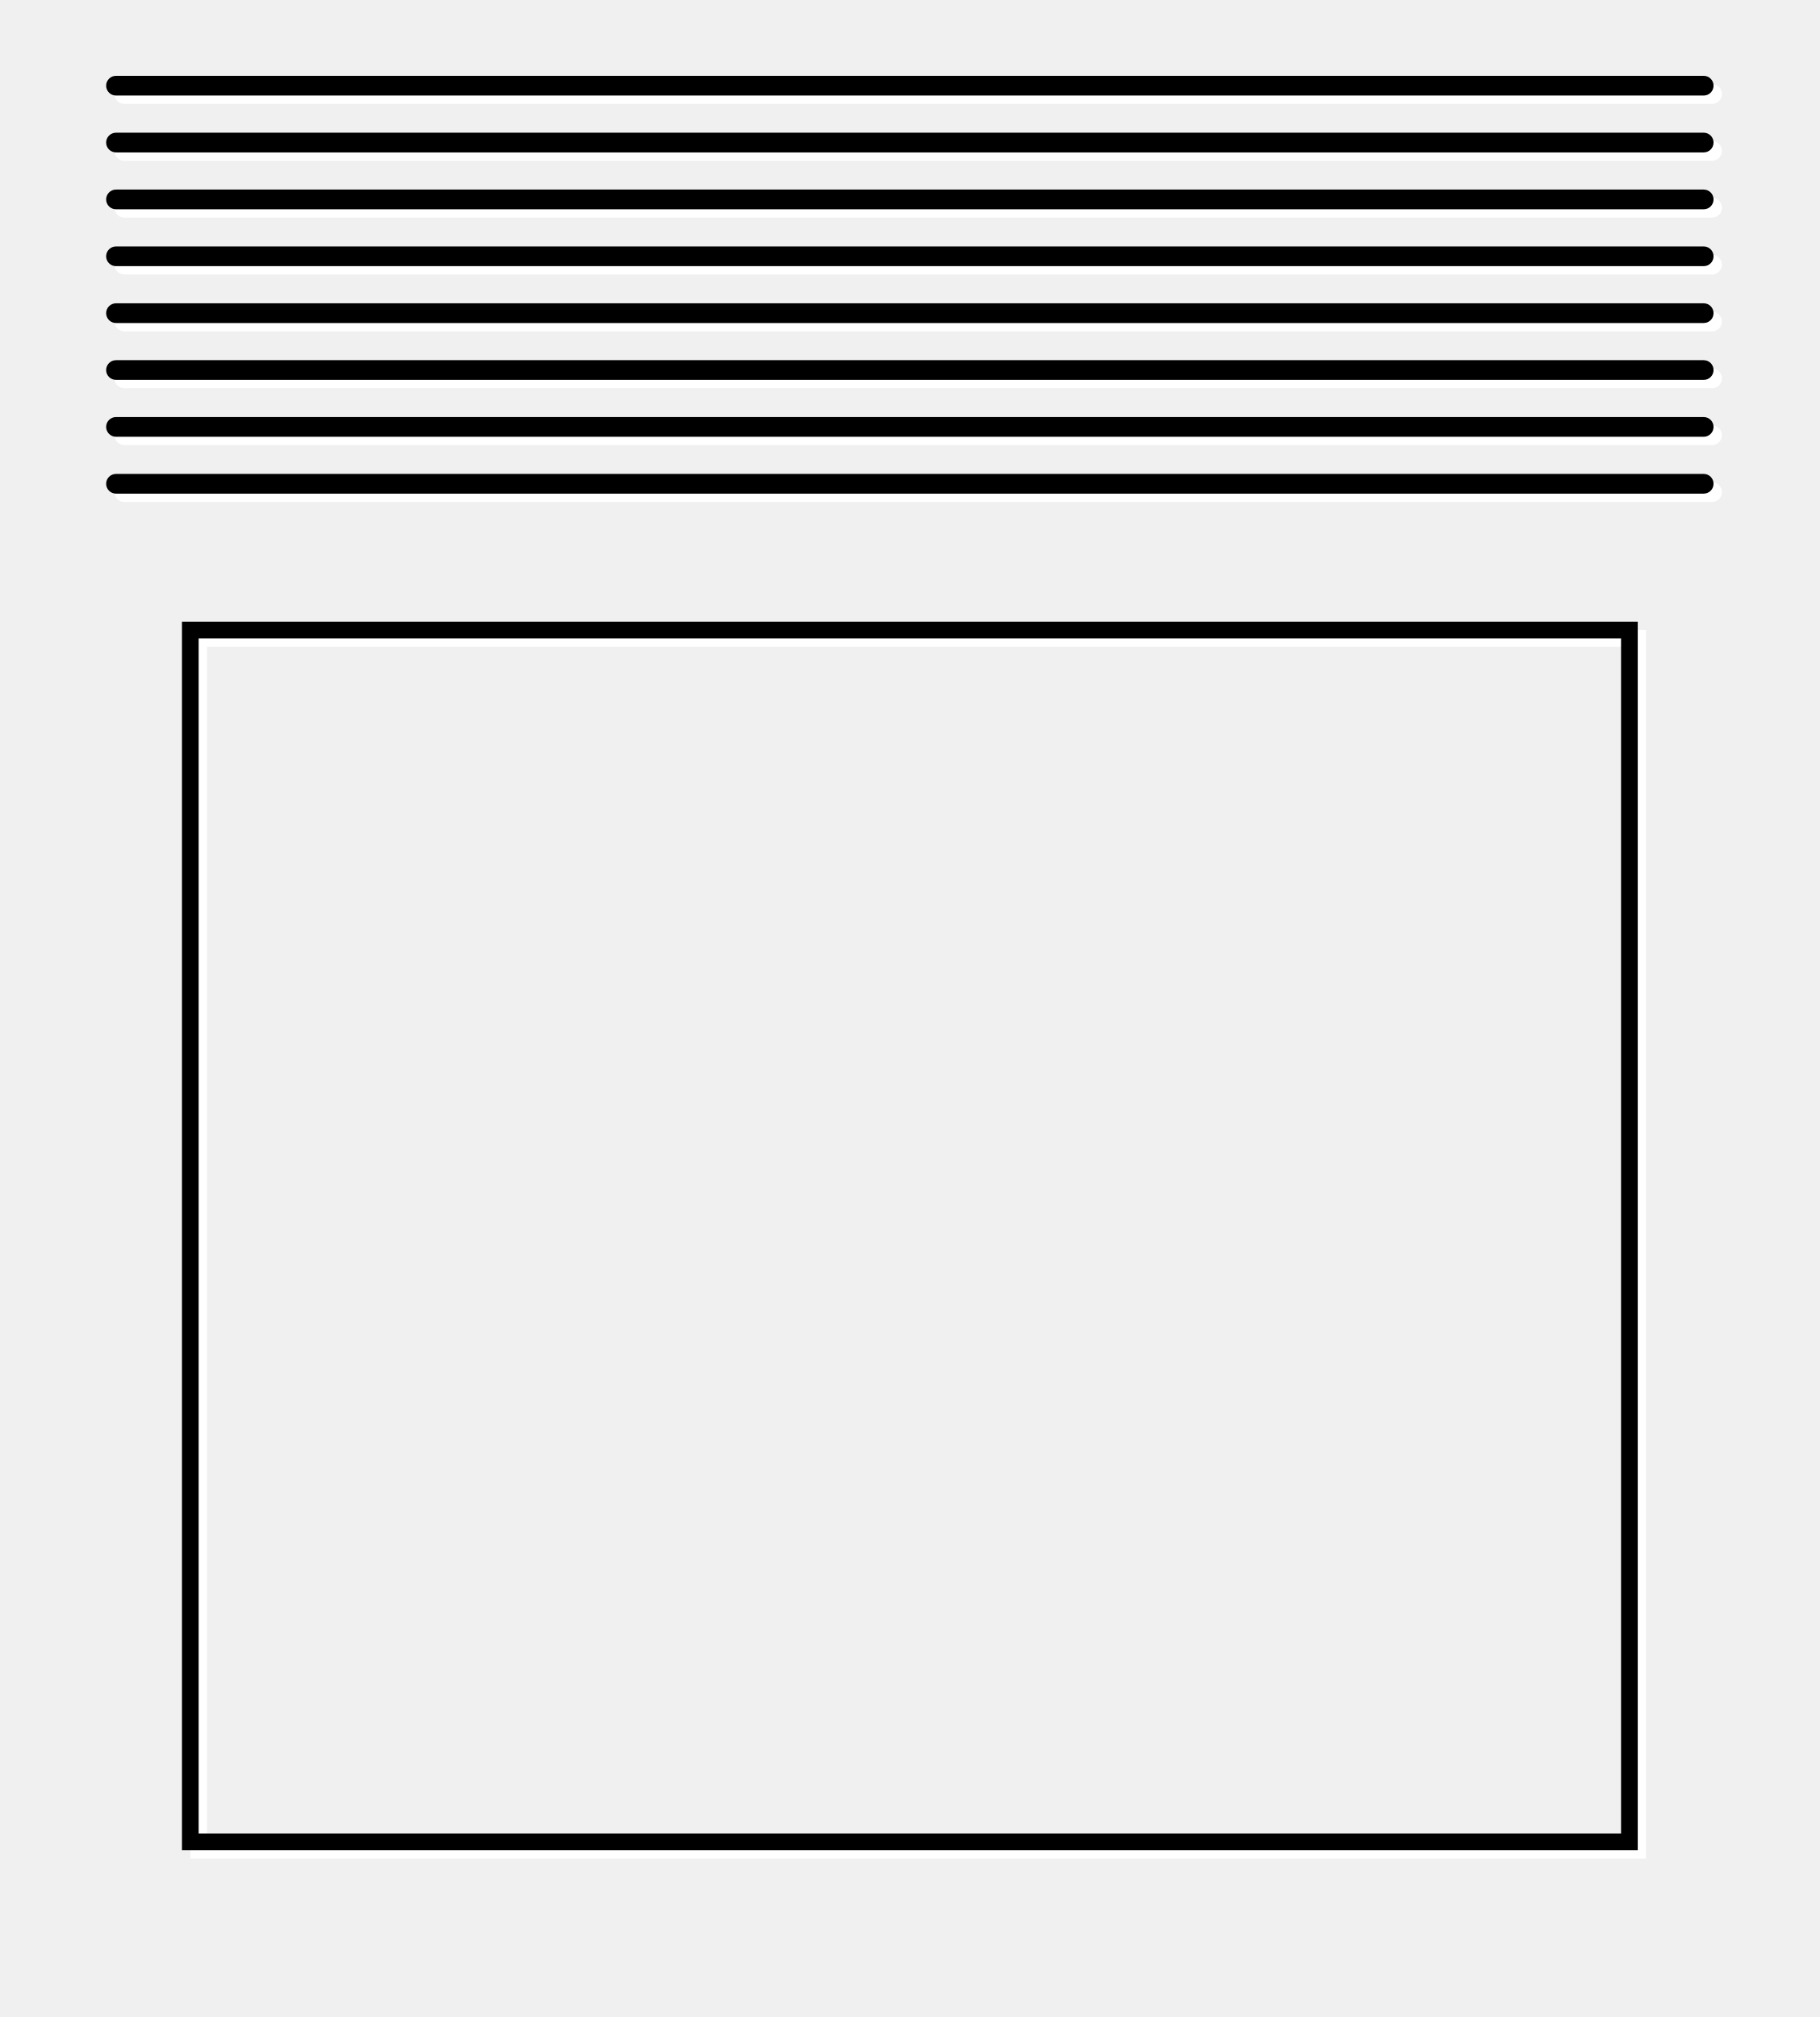
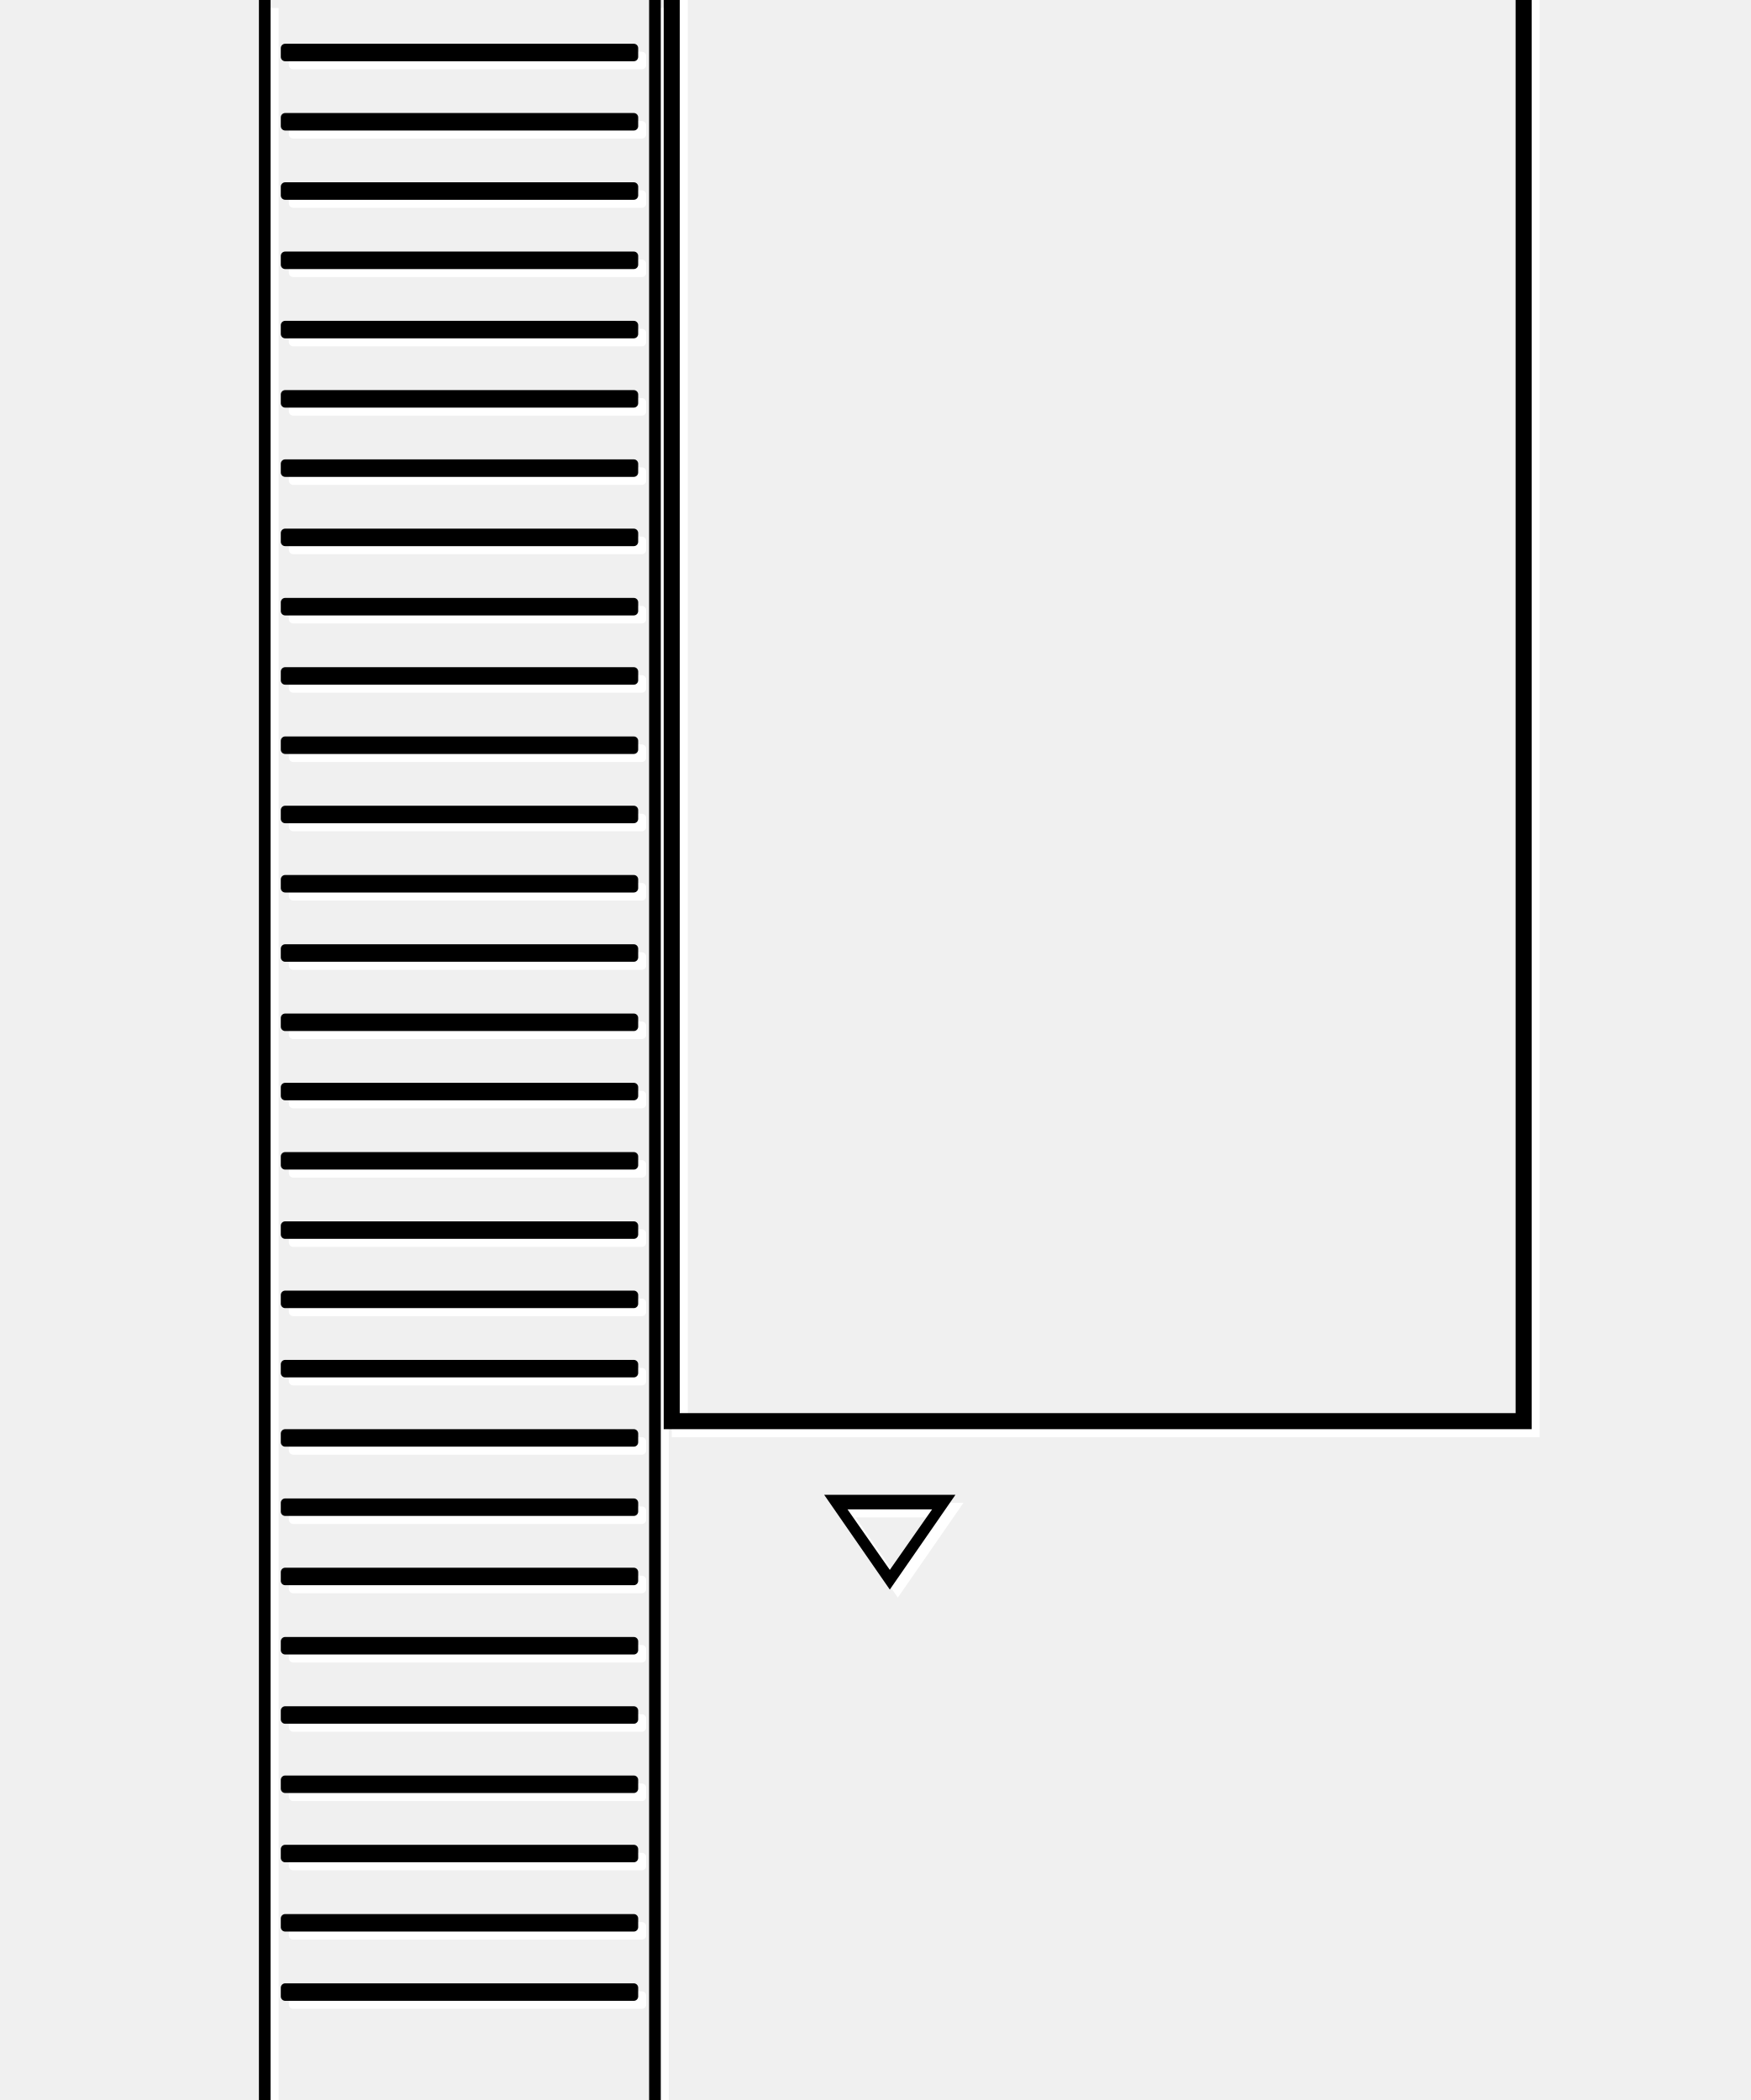
- <svg xmlns="http://www.w3.org/2000/svg" viewBox="0 0 240 266">
+ <svg xmlns="http://www.w3.org/2000/svg" viewBox="0 0 240 288">
  <defs>
-     <g id="grooves">
-       <rect x="14" y="10.0" width="212" height="2.6" rx="1.3" />
-       <rect x="14" y="17.5" width="212" height="2.6" rx="1.3" />
-       <rect x="14" y="25.0" width="212" height="2.6" rx="1.3" />
-       <rect x="14" y="32.5" width="212" height="2.6" rx="1.3" />
-       <rect x="14" y="40.0" width="212" height="2.6" rx="1.3" />
-       <rect x="14" y="47.5" width="212" height="2.6" rx="1.3" />
-       <rect x="14" y="55.0" width="212" height="2.6" rx="1.3" />
-       <rect x="14" y="62.5" width="212" height="2.6" rx="1.3" />
+     <g id="grip">
+       <rect x="35.5" y="0" width="1.6" height="288" />
+       <rect x="89" y="0" width="1.6" height="288" />
+       <rect x="38.5" y="6.0" width="49" height="2.4" rx="0.6" />
+       <rect x="38.5" y="15.5" width="49" height="2.4" rx="0.6" />
+       <rect x="38.5" y="25.0" width="49" height="2.4" rx="0.6" />
+       <rect x="38.5" y="34.5" width="49" height="2.4" rx="0.6" />
+       <rect x="38.5" y="44.0" width="49" height="2.4" rx="0.6" />
+       <rect x="38.5" y="53.5" width="49" height="2.4" rx="0.6" />
+       <rect x="38.5" y="63.0" width="49" height="2.4" rx="0.6" />
+       <rect x="38.5" y="72.5" width="49" height="2.4" rx="0.6" />
+       <rect x="38.5" y="82.0" width="49" height="2.4" rx="0.6" />
+       <rect x="38.5" y="91.5" width="49" height="2.4" rx="0.6" />
+       <rect x="38.5" y="101.0" width="49" height="2.4" rx="0.6" />
+       <rect x="38.5" y="110.5" width="49" height="2.4" rx="0.6" />
+       <rect x="38.5" y="120.0" width="49" height="2.4" rx="0.6" />
+       <rect x="38.5" y="129.5" width="49" height="2.4" rx="0.6" />
+       <rect x="38.5" y="139.0" width="49" height="2.4" rx="0.6" />
+       <rect x="38.5" y="148.5" width="49" height="2.4" rx="0.6" />
+       <rect x="38.5" y="158.0" width="49" height="2.4" rx="0.6" />
+       <rect x="38.5" y="167.5" width="49" height="2.4" rx="0.6" />
+       <rect x="38.5" y="177.0" width="49" height="2.4" rx="0.6" />
+       <rect x="38.5" y="186.5" width="49" height="2.4" rx="0.6" />
+       <rect x="38.5" y="196.0" width="49" height="2.4" rx="0.6" />
+       <rect x="38.5" y="205.5" width="49" height="2.4" rx="0.6" />
+       <rect x="38.5" y="215.0" width="49" height="2.4" rx="0.6" />
+       <rect x="38.5" y="224.5" width="49" height="2.4" rx="0.6" />
+       <rect x="38.5" y="234.0" width="49" height="2.4" rx="0.6" />
+       <rect x="38.5" y="243.5" width="49" height="2.4" rx="0.6" />
+       <rect x="38.5" y="253.0" width="49" height="2.4" rx="0.6" />
+       <rect x="38.5" y="262.5" width="49" height="2.4" rx="0.6" />
+       <rect x="38.5" y="272.0" width="49" height="2.4" rx="0.6" />
    </g>
    <g id="recess">
-       <path fill-rule="evenodd" d="M 24 82 L 216 82 L 216 244 L 24 244 Z M 26.2 84.2 L 213.8 84.2 L 213.8 241.8 L 26.2 241.8 Z" />
+       <path fill-rule="evenodd" d="M 91 -2 L 210 -2 L 210 196 L 91 196 Z M 93.2 -2 L 207.8 -2 L 207.8 193.8 L 93.2 193.8 Z" />
+       <path fill-rule="evenodd" d="M 113 205 L 131 205 L 122 218 Z M 116.2 207 L 127.8 207 L 122 215.3 Z" />
    </g>
  </defs>
  <g fill="#fff">
-     <use href="#grooves" x="1.1" y="1.1" />
+     <use href="#grip" x="1.1" y="1.1" />
    <use href="#recess" x="1.1" y="1.1" />
  </g>
  <g fill="#000">
-     <use href="#grooves" />
+     <use href="#grip" />
    <use href="#recess" />
  </g>
</svg>
